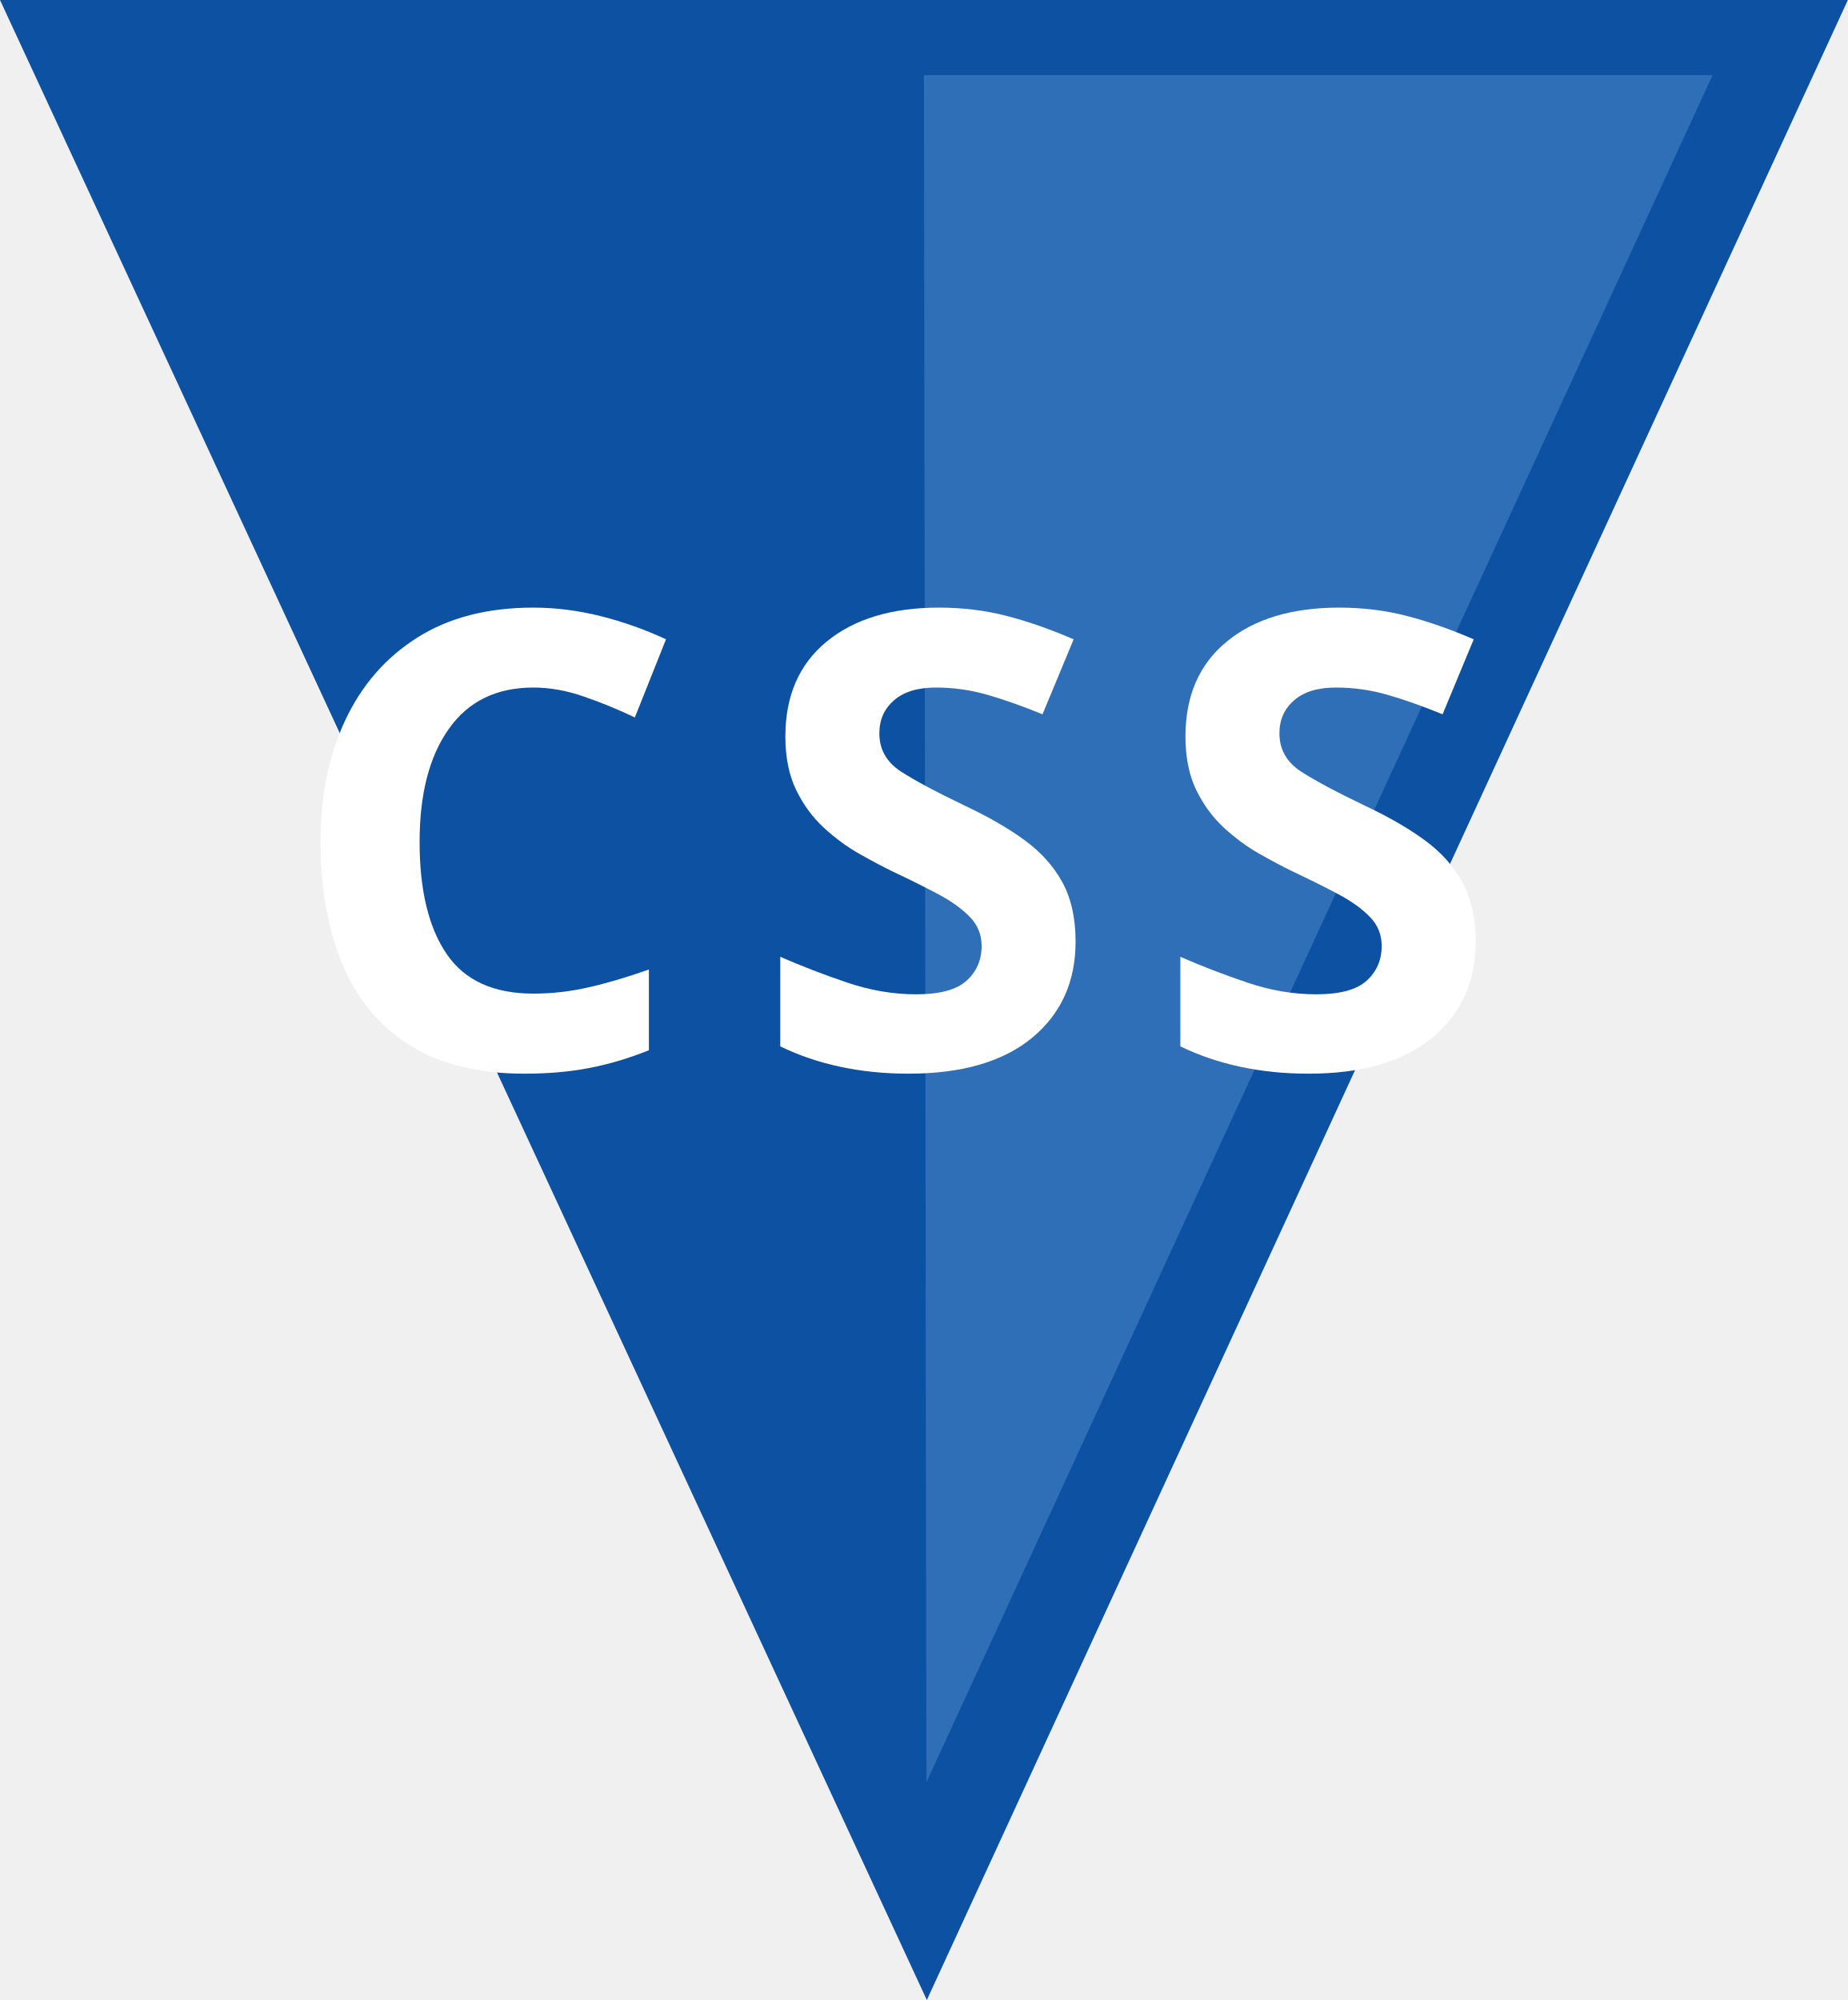
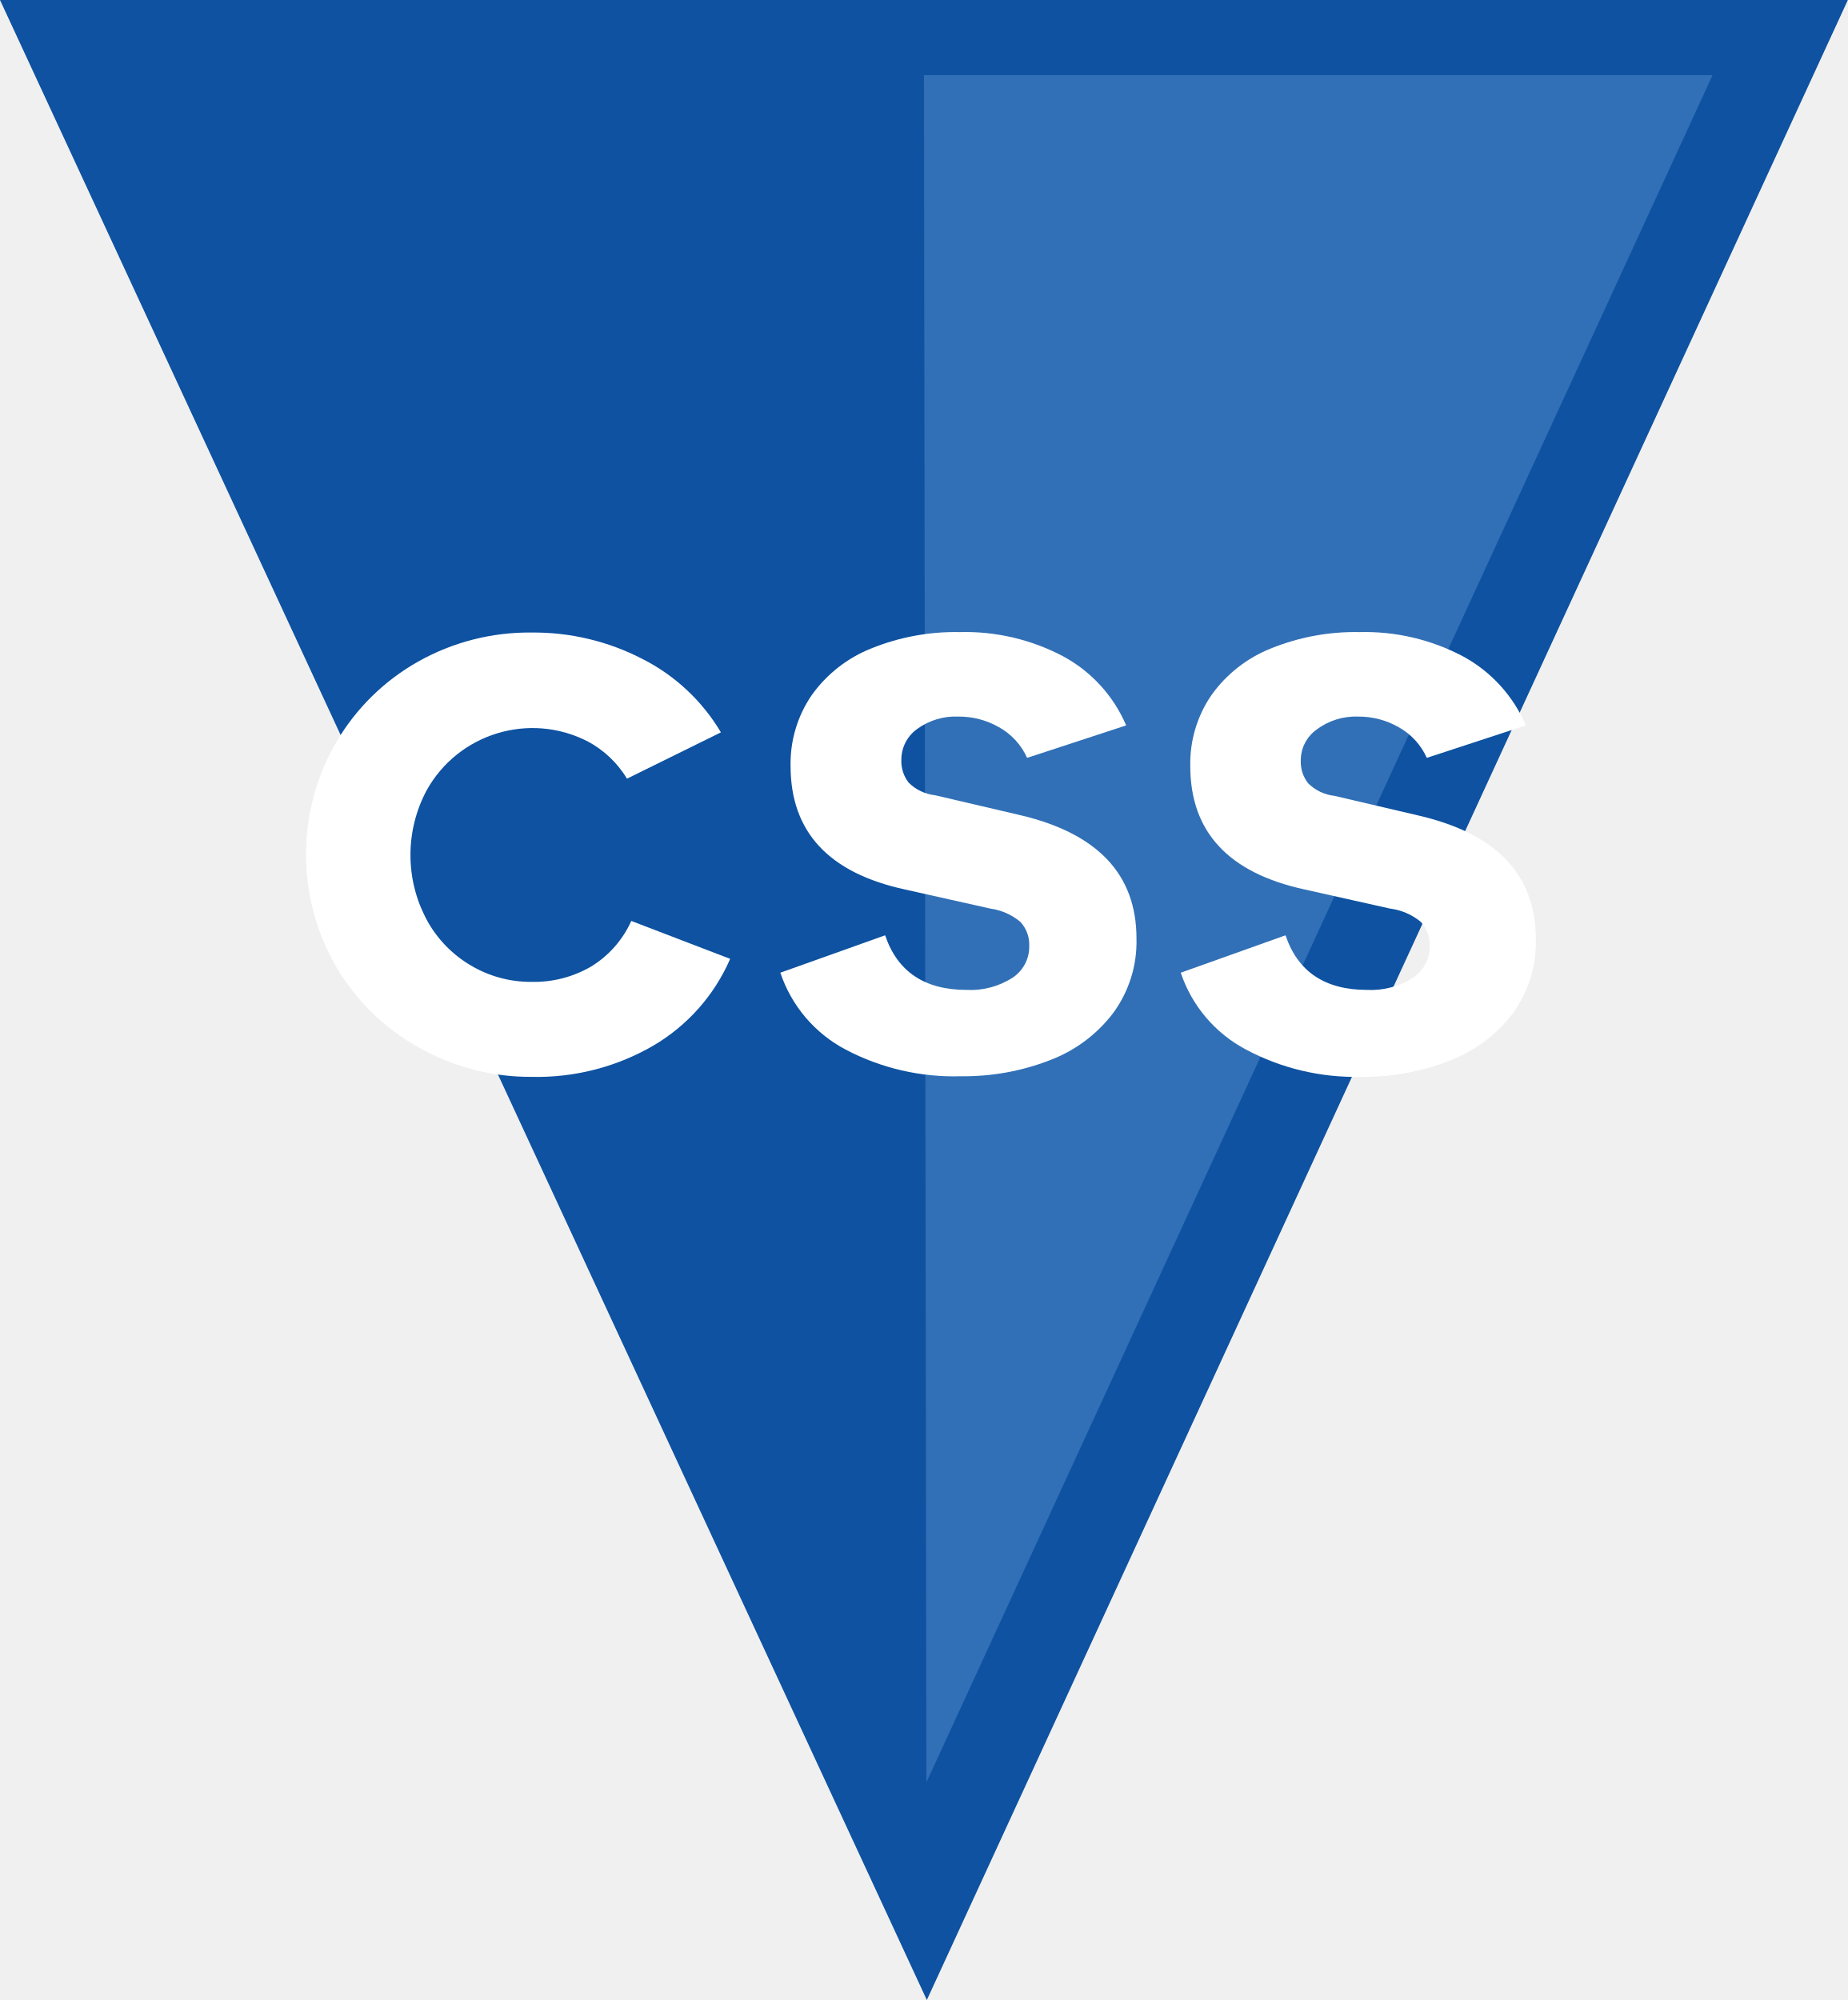
<svg xmlns="http://www.w3.org/2000/svg" id="Layer_1" data-name="Layer 1" viewBox="0 0 209.51 226.77">
-   <defs>
-     <style>.cls-1{fill:#0d51a3;}.cls-2{fill:#2f6fb7;}.cls-3{font-size:72px;fill:#fff;font-family:VIC-Bold, VIC;font-weight:700;}.cls-4{letter-spacing:-0.02em;}</style>
-   </defs>
-   <path class="cls-1" d="M74.71,14.28H284.23L179.8,241.05" transform="translate(-74.71 -14.28)" />
-   <path class="cls-2" d="M179.47,22.8h89.42L179.75,216.37" transform="translate(-74.71 -14.28)" />
-   <text class="cls-3" transform="translate(32.17 121.02)">C<tspan class="cls-4" x="52.99" y="0">S</tspan>
-     <tspan x="98.35" y="0">S</tspan>
-   </text>
+   <path d="M74.71,14.28H284.23L179.8,241.05" transform="translate(-74.71 -14.28)" fill="#0e52a1" />
+   <path d="M179.47,22.8h89.42L179.75,216.37" transform="translate(-74.71 -14.28)" fill="#3170b6" />
+   <path d="M157.5,123a21.18,21.18,0,0,1-8.75,9.86A26.26,26.26,0,0,1,135,136.38,25.64,25.64,0,0,1,122.11,133a24.94,24.94,0,0,1-9.28-9.1,25.4,25.4,0,0,1,0-25.46,24.89,24.89,0,0,1,9.28-9.14A25.64,25.64,0,0,1,135,86a26.73,26.73,0,0,1,12.56,3,21.78,21.78,0,0,1,8.89,8.32l-10.65,5.25a11.53,11.53,0,0,0-4.5-4.25,13.73,13.73,0,0,0-18.22,5.58,15.57,15.57,0,0,0,0,14.65,13.44,13.44,0,0,0,5,5.19,13.3,13.3,0,0,0,6.91,1.87,12.87,12.87,0,0,0,6.73-1.73,11.69,11.69,0,0,0,4.57-5.18Z" transform="translate(-74.71 -14.28)" fill="#fff" />
+   <path d="M170.6,133.29a15.36,15.36,0,0,1-7.41-8.72l11.88-4.24q2.09,6.18,9.22,6.19a8.8,8.8,0,0,0,5.21-1.37,4.21,4.21,0,0,0,1.91-3.6,3.79,3.79,0,0,0-1-2.74A6.74,6.74,0,0,0,187,117.3l-9.65-2.16q-13-2.81-13-14a13.7,13.7,0,0,1,2.41-8.06,15.18,15.18,0,0,1,6.77-5.29,25.36,25.36,0,0,1,10-1.84,23.71,23.71,0,0,1,11.77,2.77,16.06,16.06,0,0,1,7.1,7.81l-11.23,3.68a7.52,7.52,0,0,0-3.21-3.49,9.14,9.14,0,0,0-4.57-1.19,7.37,7.37,0,0,0-4.68,1.4,4.27,4.27,0,0,0-1.8,3.49,3.94,3.94,0,0,0,.83,2.6,5,5,0,0,0,3,1.43l9.58,2.24q13.25,3.09,13.25,14a13.65,13.65,0,0,1-2.67,8.49,16.21,16.21,0,0,1-7.2,5.33,26.88,26.88,0,0,1-10,1.8A26.36,26.36,0,0,1,170.6,133.29Z" transform="translate(-74.71 -14.28)" fill="#fff" />
+   <path d="M216,133.29a15.36,15.36,0,0,1-7.41-8.72l11.88-4.24q2.08,6.18,9.22,6.19a8.86,8.86,0,0,0,5.22-1.37,4.22,4.22,0,0,0,1.9-3.6,3.79,3.79,0,0,0-1-2.74,6.74,6.74,0,0,0-3.49-1.51l-9.65-2.16q-13-2.81-13-14a13.7,13.7,0,0,1,2.41-8.06,15.18,15.18,0,0,1,6.77-5.29,25.4,25.4,0,0,1,10-1.84,23.78,23.78,0,0,1,11.78,2.77,16.09,16.09,0,0,1,7.09,7.81l-11.23,3.68a7.52,7.52,0,0,0-3.21-3.49,9.12,9.12,0,0,0-4.57-1.19A7.37,7.37,0,0,0,224,97a4.27,4.27,0,0,0-1.8,3.49,3.94,3.94,0,0,0,.83,2.6,5,5,0,0,0,3,1.43l9.57,2.24q13.24,3.09,13.25,14a13.71,13.71,0,0,1-2.66,8.49,16.29,16.29,0,0,1-7.21,5.33,26.88,26.88,0,0,1-10,1.8A26.36,26.36,0,0,1,216,133.29Z" transform="translate(-74.71 -14.28)" fill="#fff" />
</svg>
